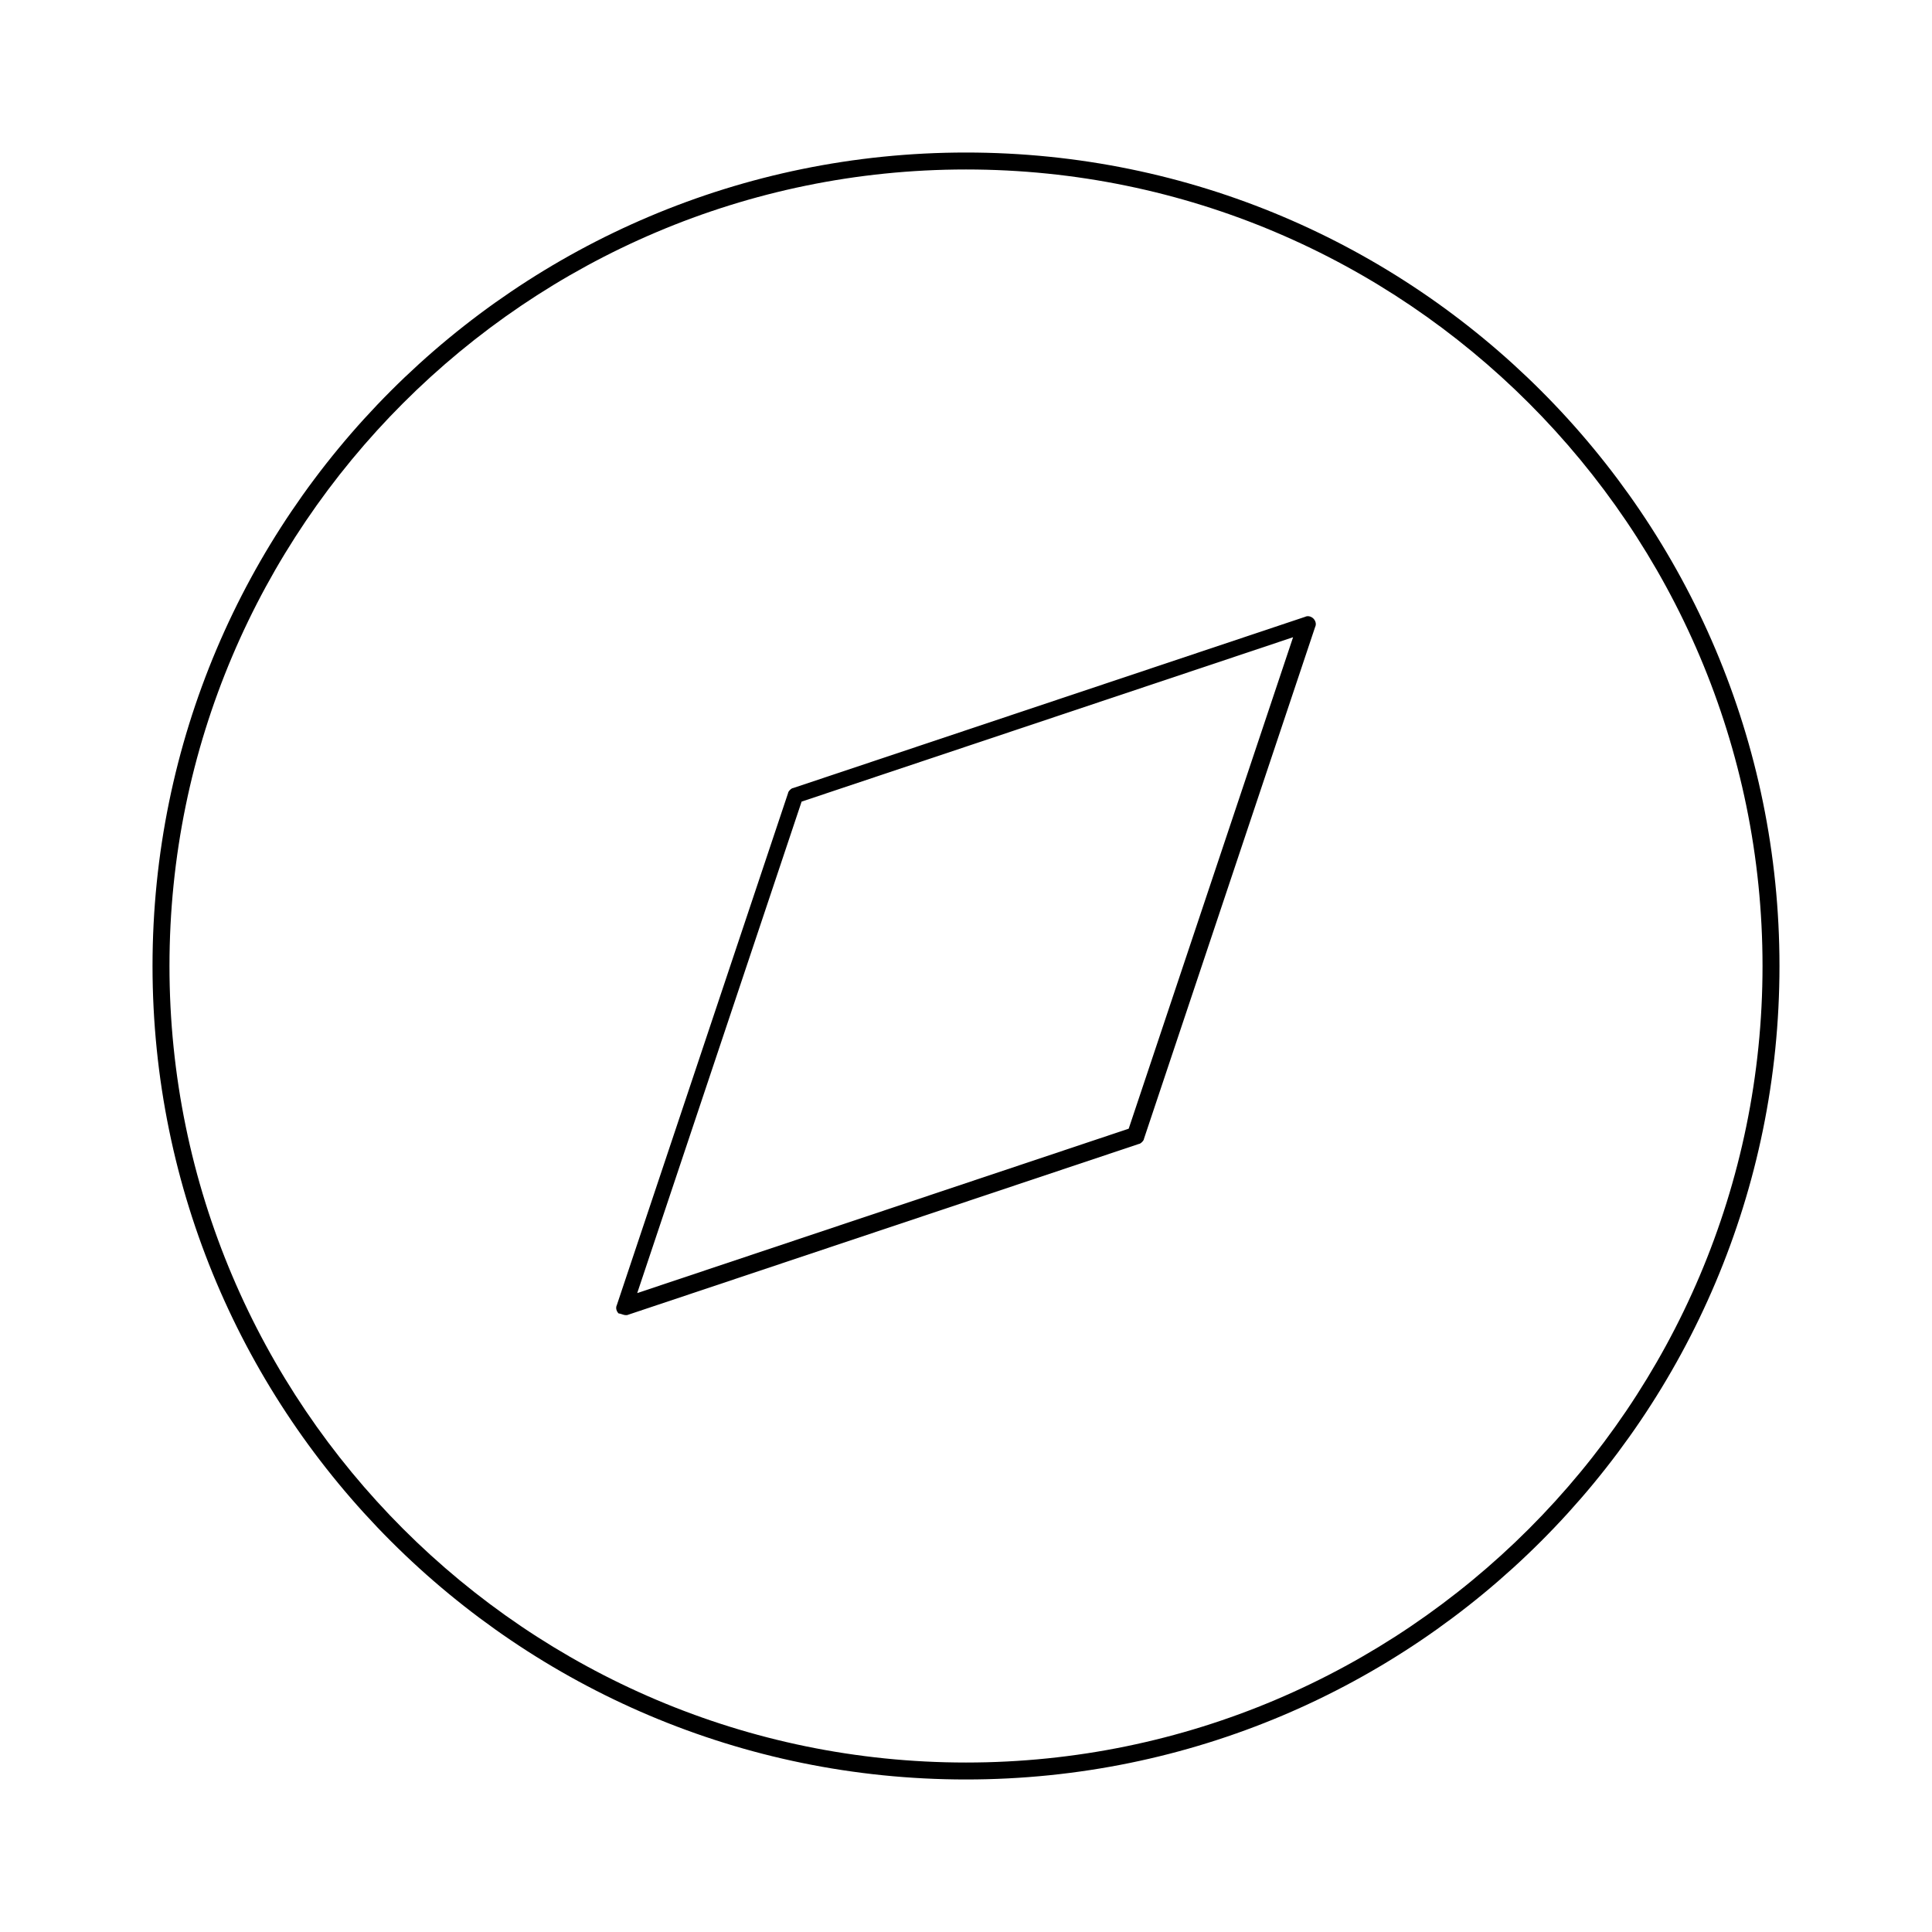
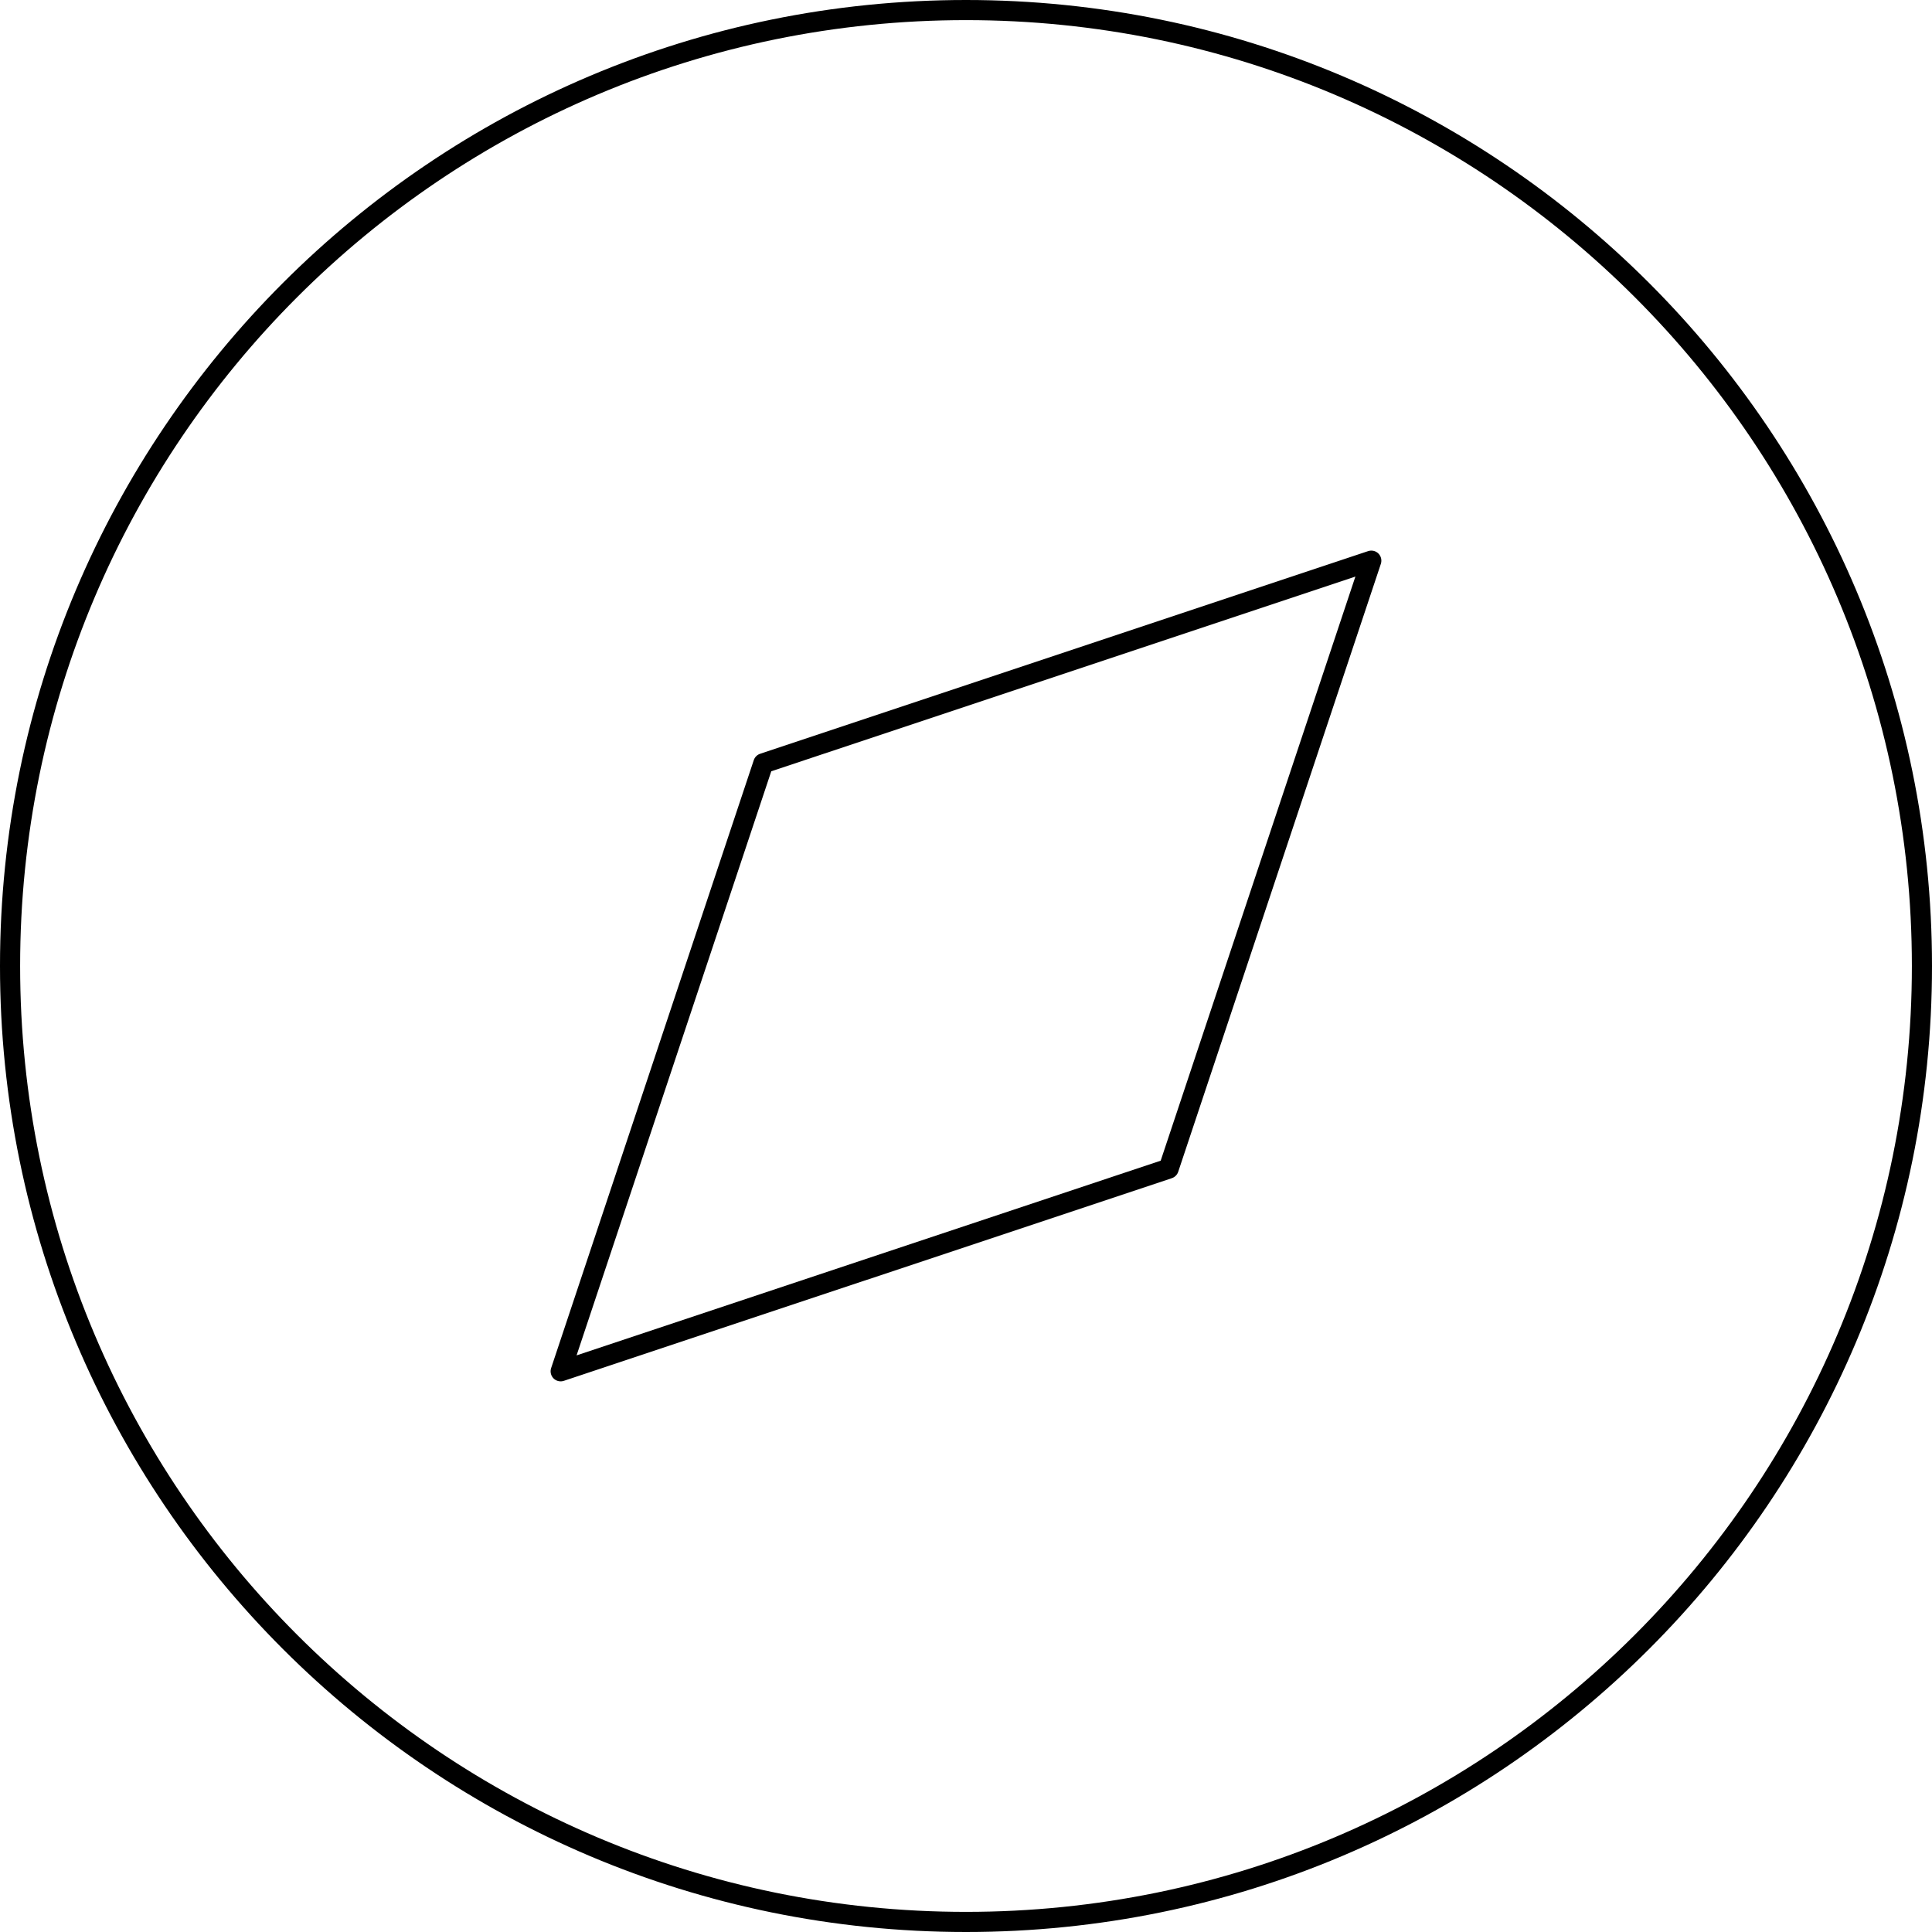
- <svg xmlns="http://www.w3.org/2000/svg" version="1.1" x="0px" y="0px" viewBox="0 0 114 114" style="enable-background:new 0 0 114 114;" xml:space="preserve">
-   <path d="M57,105C30.5,105,9,83.5,9,57C9,30.5,30.5,9,57,9c26.5,0,48,21.5,48,48C105,83.5,83.5,105,57,105z M57,10  c-25.9,0-47,21.1-47,47s21.1,47,47,47s47-21.1,47-47S82.9,10,57,10z" />
-   <path d="M36.9,77.6c-0.1,0-0.3-0.1-0.4-0.1c-0.1-0.1-0.2-0.3-0.1-0.5l10.1-30.2c0-0.1,0.2-0.3,0.3-0.3L77,36.4  c0.2-0.1,0.4,0,0.5,0.1c0.1,0.1,0.2,0.3,0.1,0.5L67.5,67.2c0,0.1-0.2,0.3-0.3,0.3L37,77.6C37,77.6,36.9,77.6,36.9,77.6z M47.3,47.3  l-9.7,29l29-9.7l9.7-29L47.3,47.3z" />
+ <svg xmlns="http://www.w3.org/2000/svg" width="96" height="96" viewBox="0 0 96 96" fill="none">
+   <path fill-rule="evenodd" clip-rule="evenodd" d="M68.614 28.017C68.673 27.837 68.627 27.639 68.493 27.505C68.359 27.371 68.161 27.325 67.981 27.385L37.771 37.455C37.622 37.504 37.505 37.621 37.455 37.771L27.385 67.981C27.325 68.16 27.372 68.359 27.506 68.493C27.64 68.626 27.838 68.673 28.017 68.613L58.227 58.543C58.377 58.493 58.494 58.376 58.544 58.227L68.614 28.017ZM28.65 67.348L38.324 38.324L67.349 28.649L57.674 57.674L28.65 67.348Z" fill="black" />
+   <path fill-rule="evenodd" clip-rule="evenodd" d="M48 0C21.49 0 0 21.49 0 48C0 74.51 21.49 96 48 96C74.51 96 96 74.51 96 48C96 21.49 74.51 0 48 0ZM1 48C1 22.043 22.043 1 48 1C73.957 1 95 22.043 95 48C95 73.957 73.957 95 48 95C22.043 95 1 73.957 1 48Z" fill="black" />
</svg>
